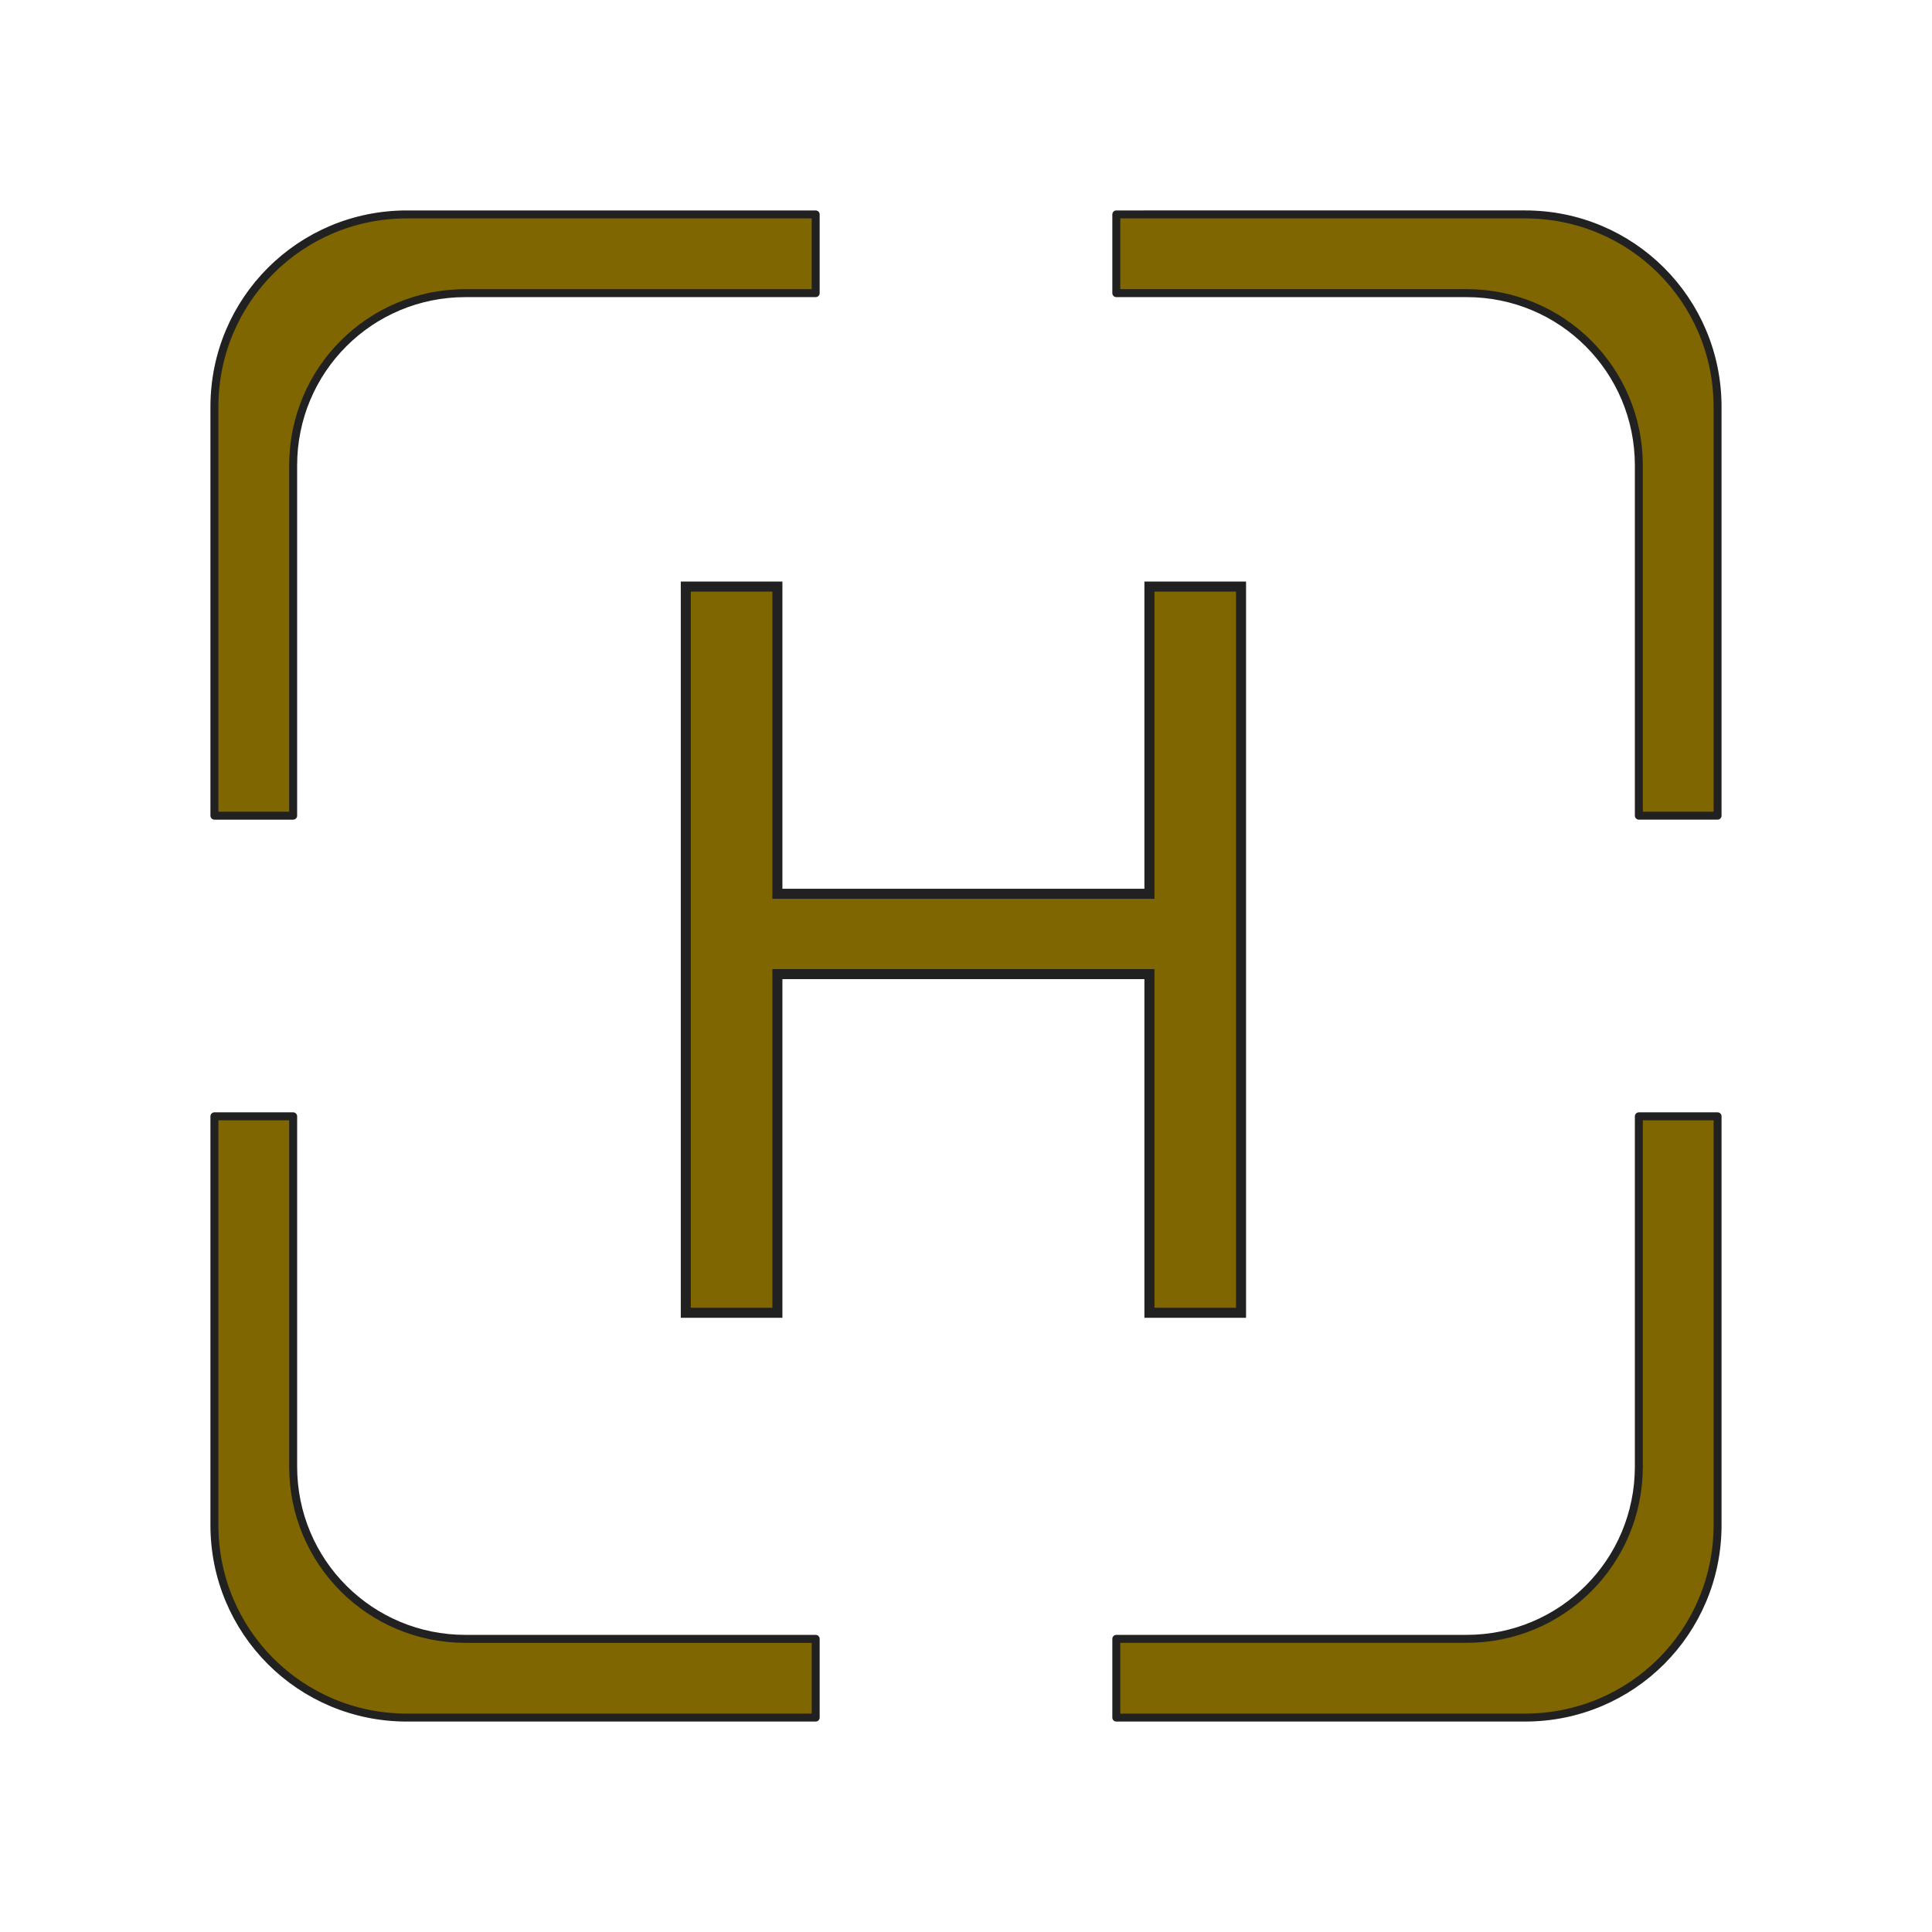
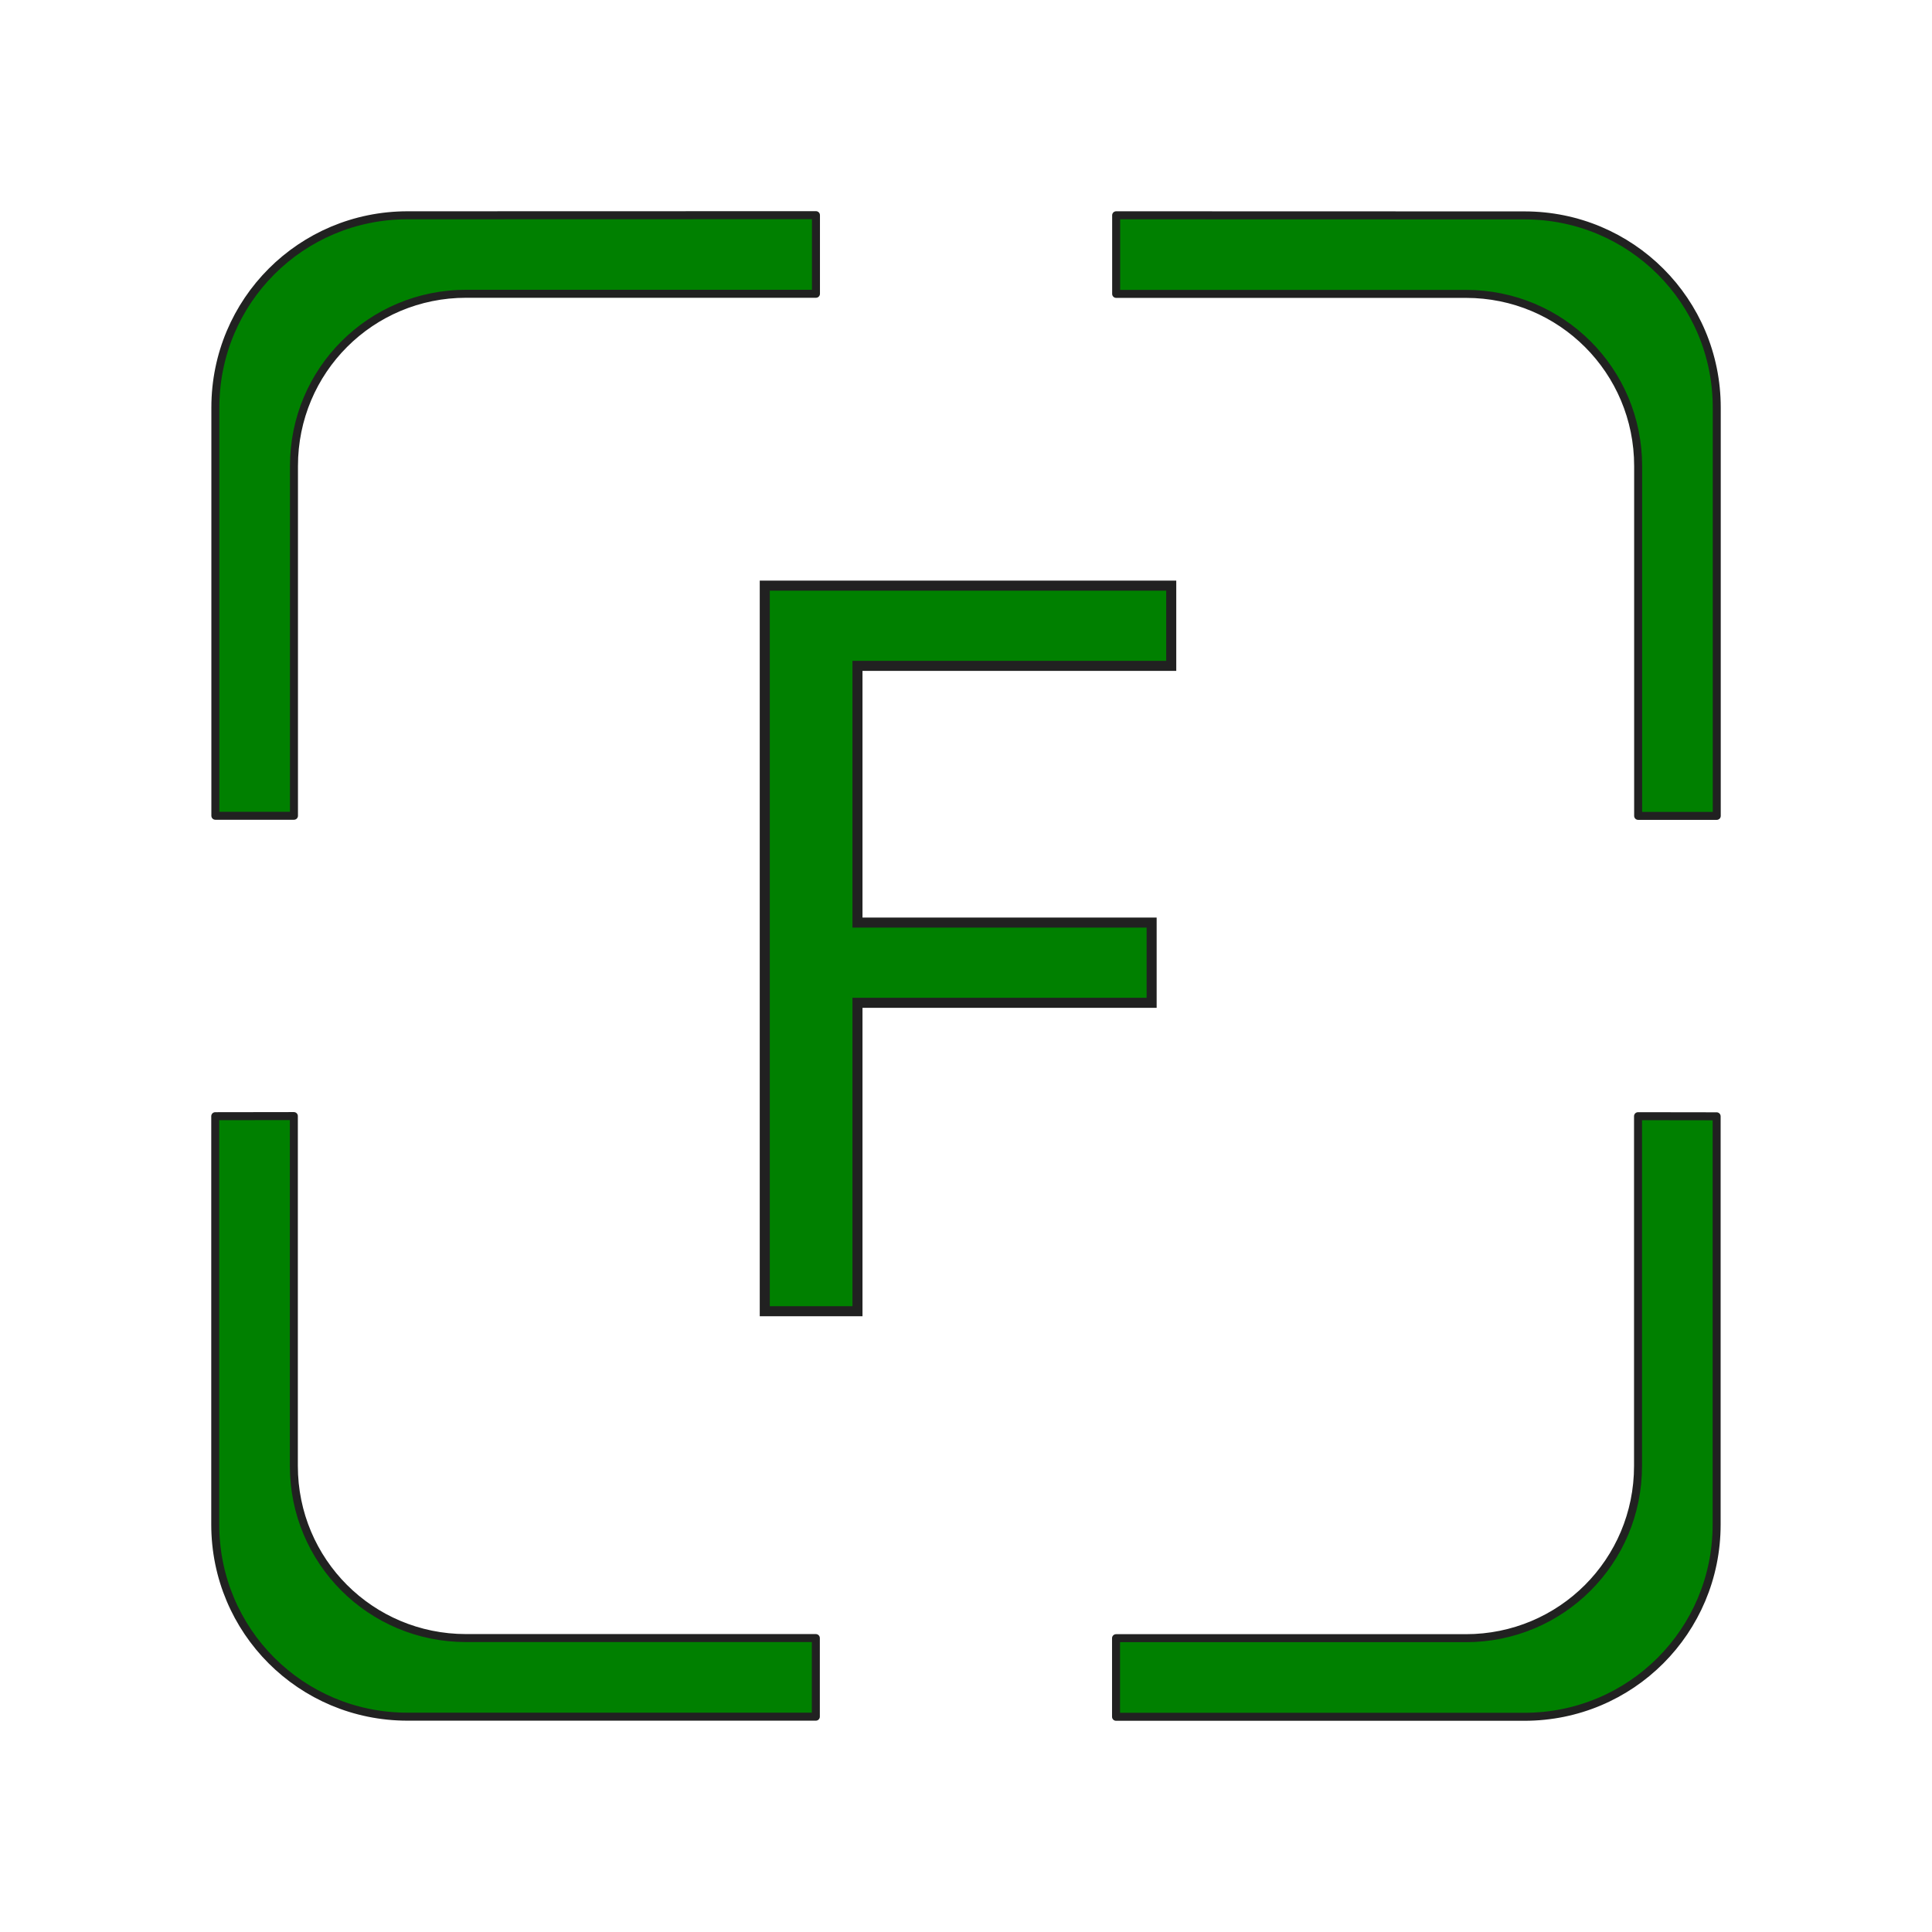
- <svg xmlns="http://www.w3.org/2000/svg" width="64.265mm" height="64.265mm" viewBox="0 0 64.265 64.265" version="1.1" id="svg8">
+ <svg xmlns="http://www.w3.org/2000/svg" width="64" height="64" viewBox="0 0 16.933 16.933" version="1.1" id="svg8">
  <defs id="defs2" />
-   <g id="layer1" transform="translate(-72.8675,-116.3675)">
-     <path style="color:#000000;clip-rule:nonzero;display:inline;overflow:visible;visibility:visible;opacity:1;isolation:auto;mix-blend-mode:normal;color-interpolation:sRGB;color-interpolation-filters:linearRGB;solid-color:#000000;solid-opacity:1;vector-effect:none;fill:#806600;fill-opacity:1;fill-rule:evenodd;stroke:#212121;stroke-width:1.002;stroke-linecap:round;stroke-linejoin:round;stroke-miterlimit:4;stroke-dasharray:none;stroke-dashoffset:0;stroke-opacity:1;color-rendering:auto;image-rendering:auto;shape-rendering:auto;text-rendering:auto;enable-background:accumulate" d="m 326.562,466.771 c -13.407,0 -24.201,10.794 -24.201,24.201 v 51.389 h 9.898 v -44.027 c 0,-12.003 9.663,-21.666 21.666,-21.666 h 44.027 v -9.896 z m 89.186,0 v 9.896 h 44.027 c 12.003,0 21.666,9.663 21.666,21.666 v 44.027 h 9.896 v -51.389 c 0,-13.407 -10.792,-24.201 -24.199,-24.201 z M 302.361,580.158 v 51.389 c 0,13.407 10.794,24.201 24.201,24.201 h 51.391 v -9.896 h -44.027 c -12.003,0 -21.666,-9.663 -21.666,-21.666 V 580.158 Z m 179.08,0 v 44.027 c 0,12.003 -9.663,21.666 -21.666,21.666 h -44.027 v 9.896 h 51.391 c 13.407,0 24.199,-10.794 24.199,-24.201 V 580.158 Z" transform="scale(0.2645833)" id="rect4520" />
-     <text xml:space="preserve" style="font-style:normal;font-variant:normal;font-weight:normal;font-stretch:normal;font-size:33.822px;line-height:125%;font-family:'Berlin Sans FB Demi';-inkscape-font-specification:'Berlin Sans FB Demi';letter-spacing:0px;word-spacing:0px;fill:#806600;fill-opacity:1;stroke:#212121;stroke-width:0.334;stroke-linecap:butt;stroke-linejoin:miter;stroke-miterlimit:4;stroke-dasharray:none;stroke-opacity:1" x="92.399" y="160.035" id="text4560">
-       <tspan id="tspan4558" x="92.399" y="160.035" style="font-style:normal;font-variant:normal;font-weight:normal;font-stretch:normal;font-size:33.822px;font-family:'Berlin Sans FB Demi';-inkscape-font-specification:'Berlin Sans FB Demi';fill:#806600;stroke:#212121;stroke-width:0.334;stroke-miterlimit:4;stroke-dasharray:none;stroke-opacity:1">H</tspan>
+   <g id="layer1" transform="translate(-72.8675,-163.6992)">
+     <path style="color:#000000;clip-rule:nonzero;display:inline;overflow:visible;visibility:visible;opacity:1;isolation:auto;mix-blend-mode:normal;color-interpolation:sRGB;color-interpolation-filters:linearRGB;solid-color:#000000;solid-opacity:1;vector-effect:none;fill:#008000;fill-opacity:1;fill-rule:evenodd;stroke:#212121;stroke-width:0.07;stroke-linecap:round;stroke-linejoin:round;stroke-miterlimit:4;stroke-dasharray:none;stroke-dashoffset:0;stroke-opacity:1;color-rendering:auto;image-rendering:auto;shape-rendering:auto;text-rendering:auto;enable-background:accumulate" d="m 76.44,165.586 c -0.934,0 -1.685,0.752 -1.685,1.685 v 3.578 h 0.689 v -3.066 c 0,-0.836 0.673,-1.509 1.509,-1.509 h 3.066 v -0.689 z m 6.21,0 v 0.689 h 3.066 c 0.836,0 1.509,0.673 1.509,1.509 v 3.066 h 0.689 v -3.578 c 0,-0.934 -0.752,-1.685 -1.685,-1.685 z m -7.896,7.896 v 3.578 c 0,0.934 0.752,1.685 1.685,1.685 h 3.579 v -0.689 h -3.066 c -0.836,0 -1.509,-0.673 -1.509,-1.509 v -3.066 z m 12.47,0 v 3.066 c 0,0.836 -0.673,1.509 -1.509,1.509 h -3.066 v 0.689 h 3.579 c 0.934,0 1.685,-0.752 1.685,-1.685 v -3.578 z" id="rect4520" />
+     <text xml:space="preserve" style="font-style:normal;font-variant:normal;font-weight:normal;font-stretch:normal;font-size:8.902px;line-height:125%;font-family:'Berlin Sans FB Demi';-inkscape-font-specification:'Berlin Sans FB Demi';letter-spacing:0px;word-spacing:0px;fill:#008000;fill-opacity:1;stroke:#212121;stroke-width:0.088;stroke-linecap:butt;stroke-linejoin:miter;stroke-miterlimit:4;stroke-dasharray:none;stroke-opacity:1" x="78.709" y="175.193" id="text4560">
+       <tspan x="78.709" y="175.193" style="font-style:normal;font-variant:normal;font-weight:normal;font-stretch:normal;font-size:8.902px;font-family:'Berlin Sans FB Demi';-inkscape-font-specification:'Berlin Sans FB Demi';fill:#008000;stroke:#212121;stroke-width:0.088;stroke-miterlimit:4;stroke-dasharray:none;stroke-opacity:1" id="tspan4562">F</tspan>
    </text>
+     <flowRoot xml:space="preserve" id="flowRoot4566" style="fill:black;stroke:none;stroke-opacity:1;stroke-width:1px;stroke-linejoin:miter;stroke-linecap:butt;fill-opacity:1;font-family:sans-serif;font-style:normal;font-weight:normal;font-size:40px;line-height:125%;letter-spacing:0px;word-spacing:0px">
+       <flowRegion id="flowRegion4568">
+         <rect id="rect4570" width="101.647" height="125.511" x="-35.103" y="-46.233" />
+       </flowRegion>
+       <flowPara id="flowPara4572" />
+     </flowRoot>
  </g>
</svg>
